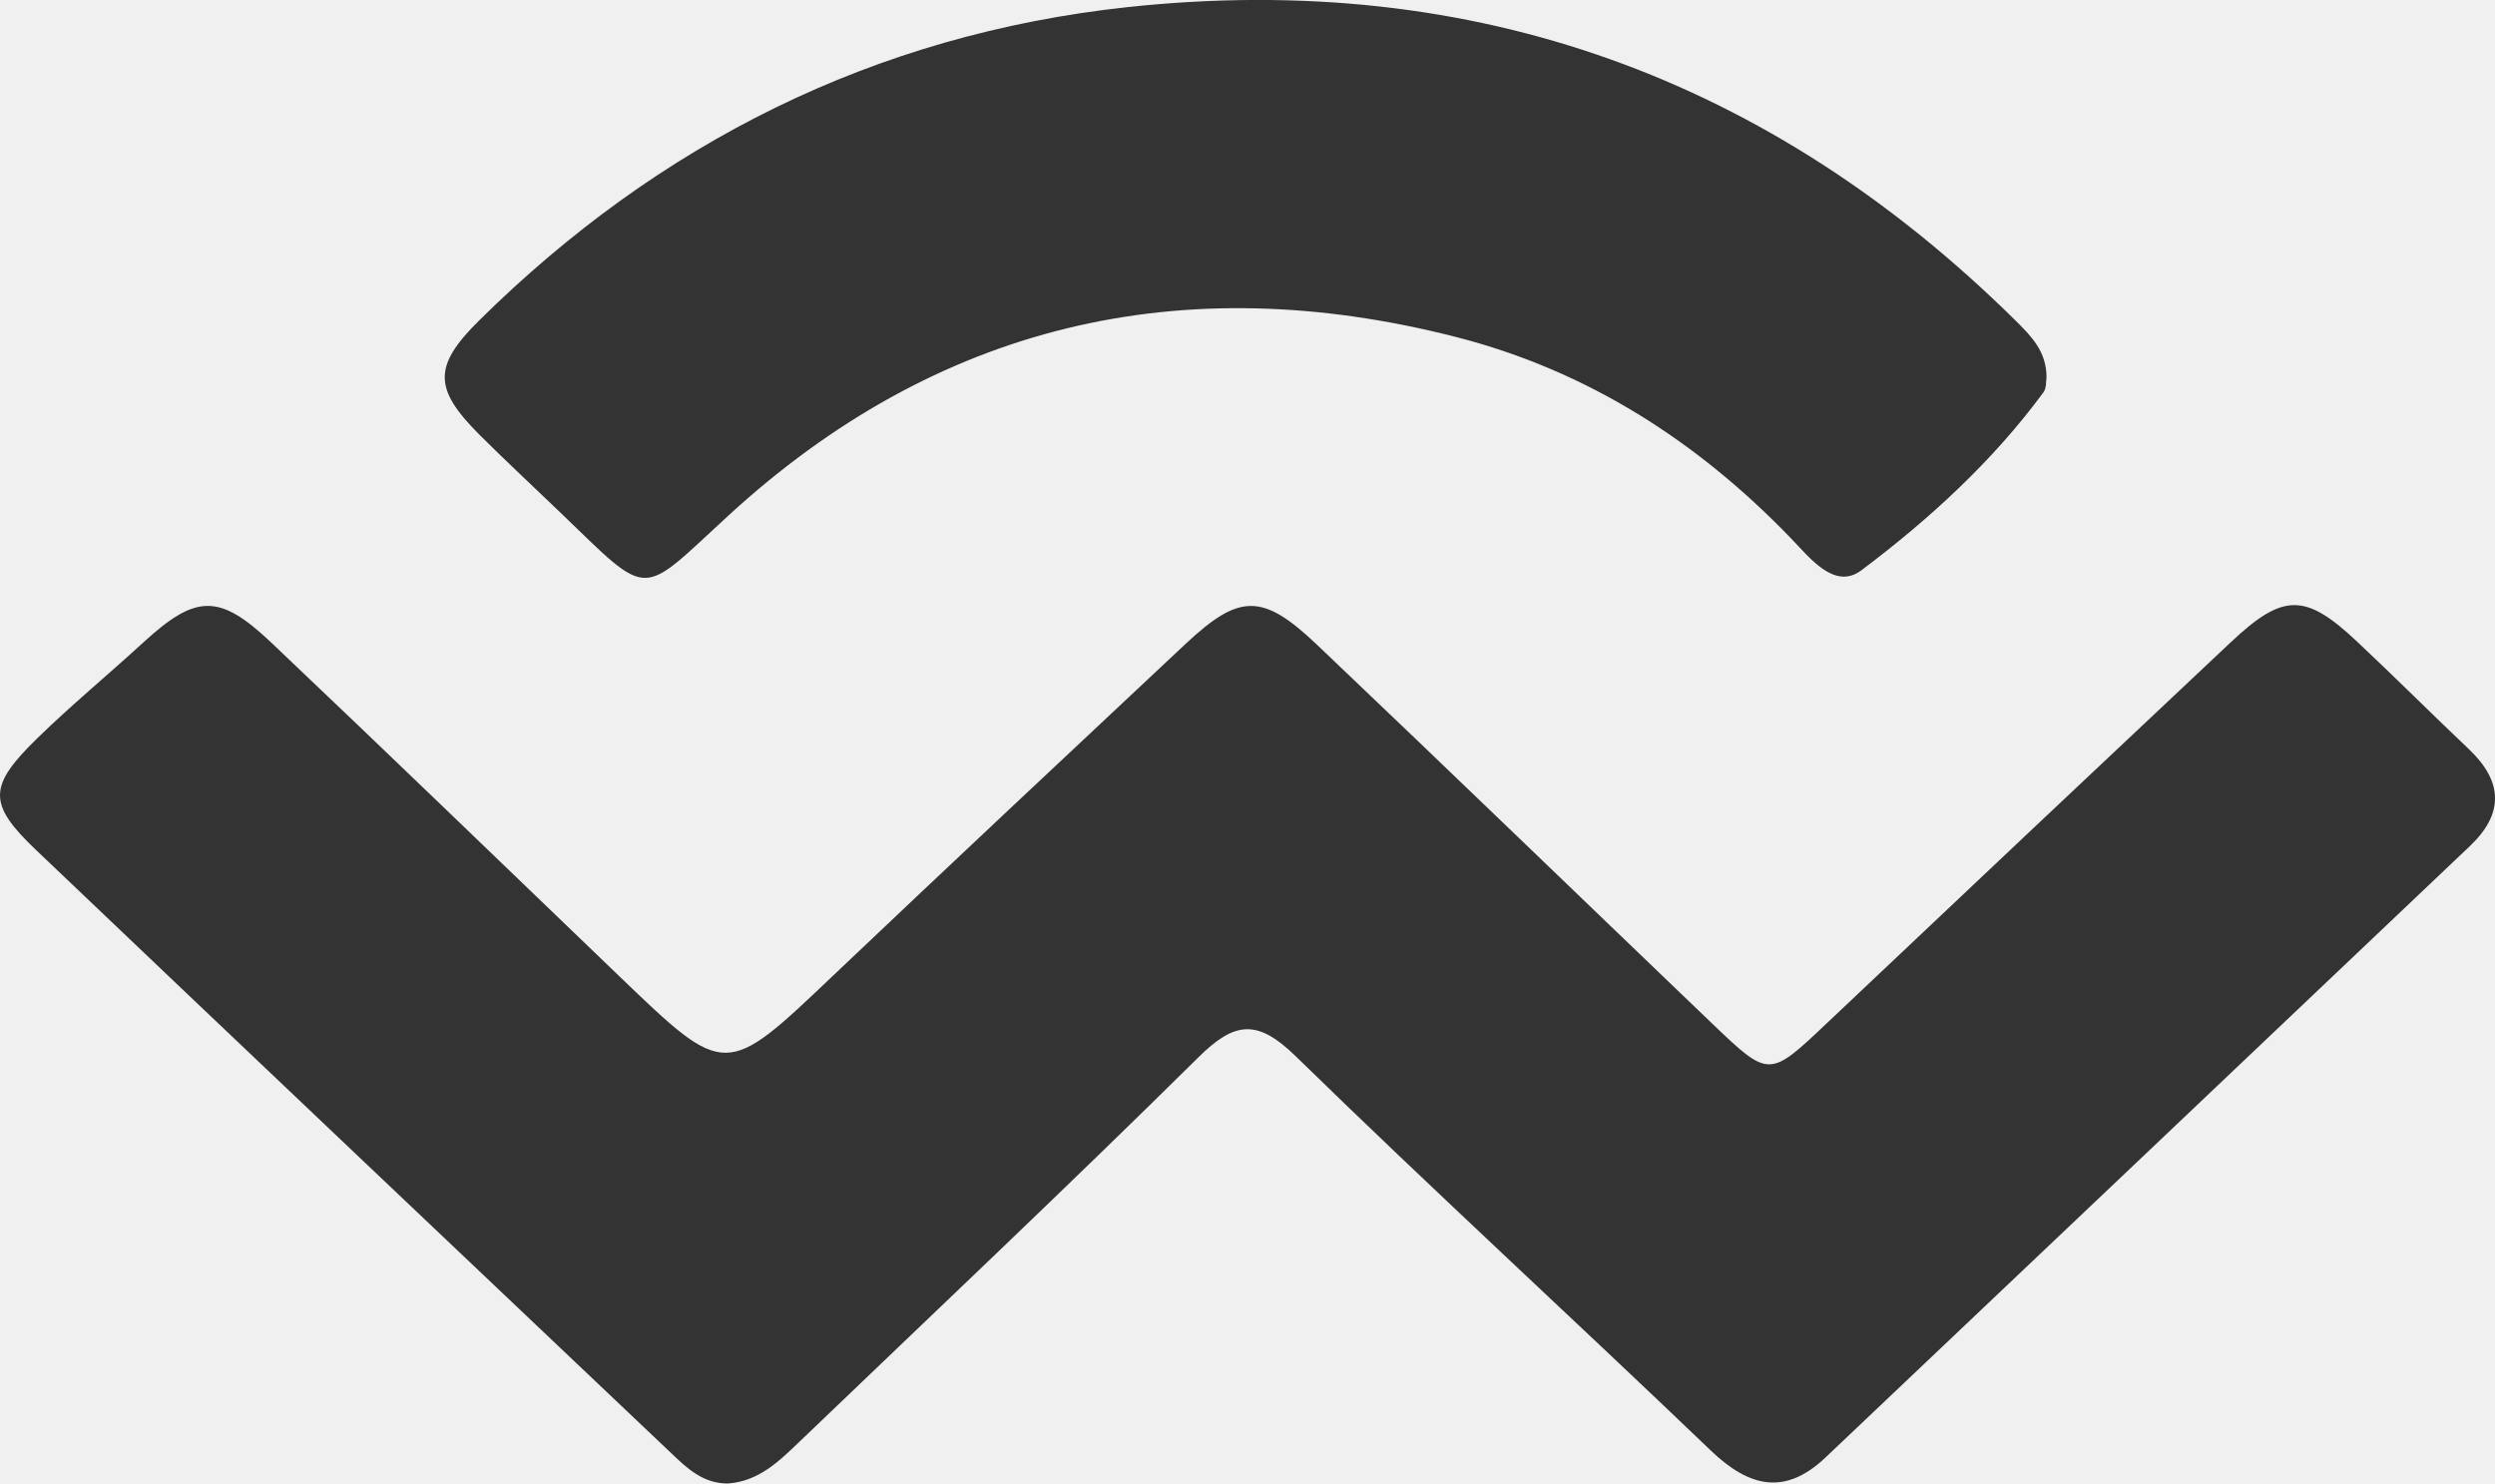
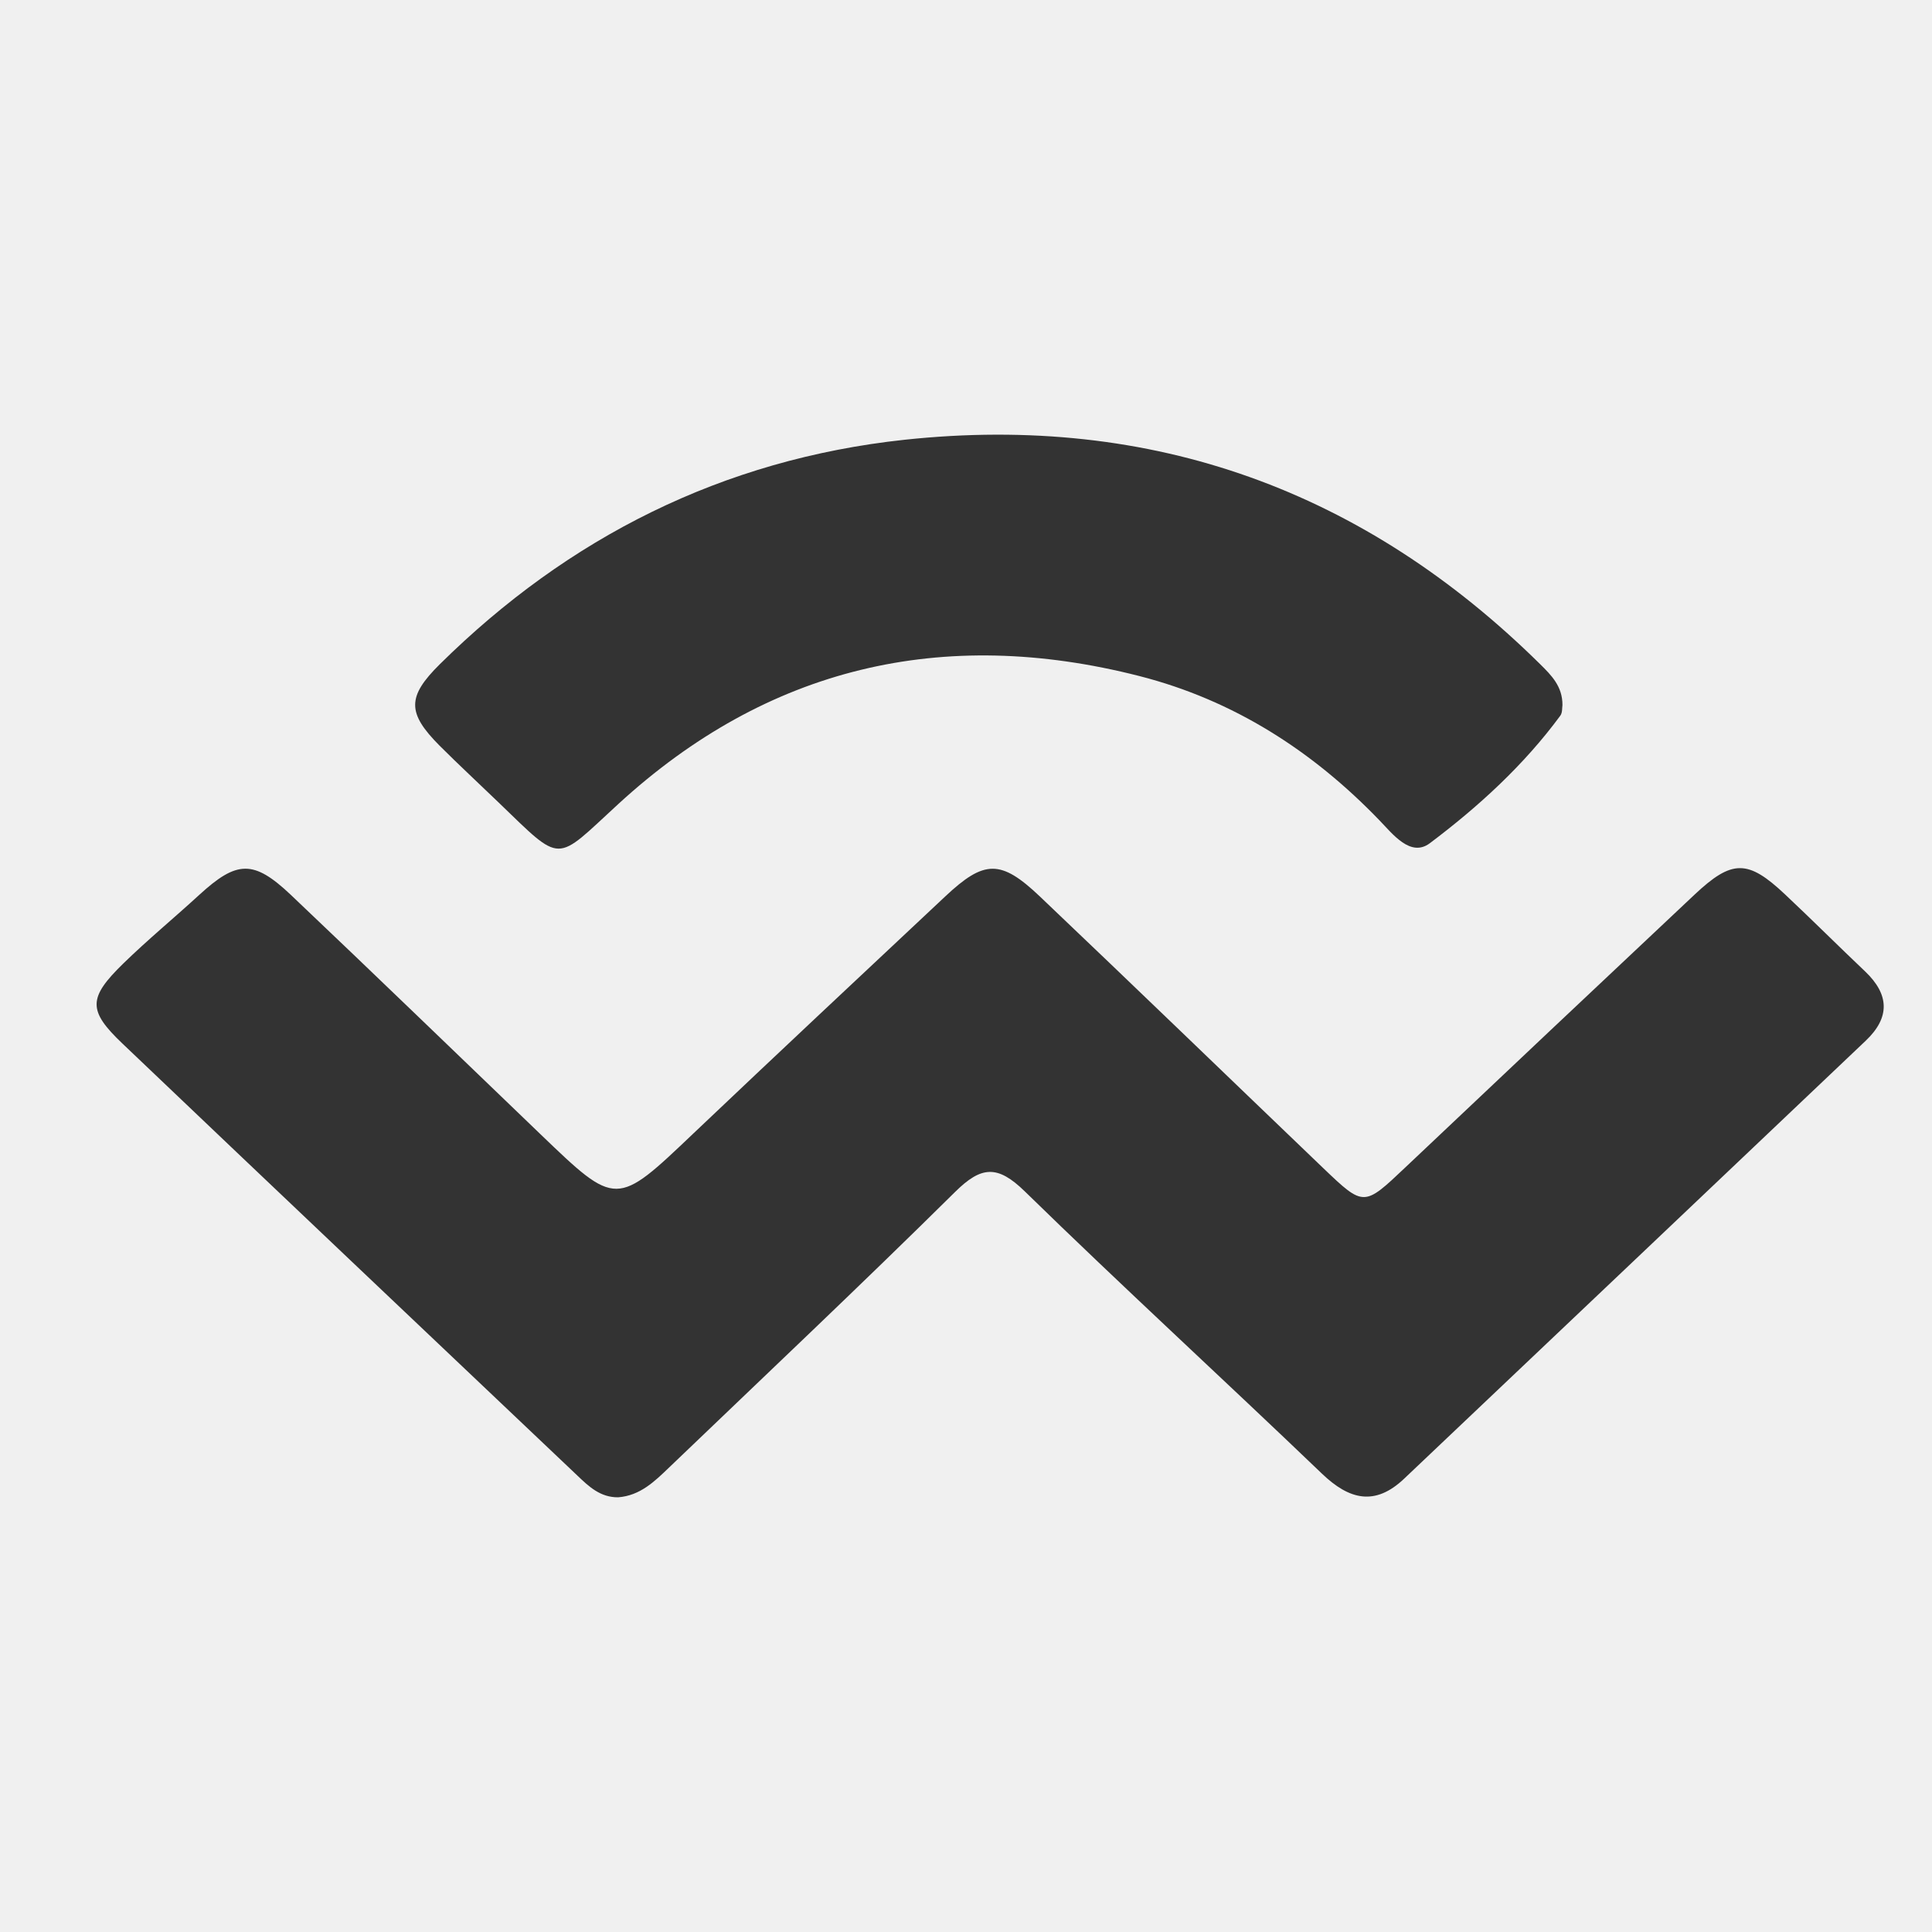
- <svg xmlns="http://www.w3.org/2000/svg" width="37" height="22" viewBox="0 0 37 22" fill="none">
-   <g clip-path="url(#clip0_536_1131)">
-     <path d="M10.799 22C10.432 22.004 10.193 21.779 9.959 21.555C6.815 18.572 3.669 15.593 0.533 12.604C-0.184 11.921 -0.177 11.66 0.553 10.948C1.059 10.455 1.606 10.004 2.128 9.525C2.903 8.816 3.248 8.795 4.02 9.527C5.752 11.169 7.469 12.83 9.191 14.484C10.764 15.995 10.757 15.988 12.358 14.465C14.089 12.821 15.832 11.19 17.574 9.556C18.378 8.802 18.719 8.79 19.529 9.56C21.494 11.428 23.444 13.314 25.402 15.19C26.239 15.99 26.239 15.981 27.099 15.167C29.09 13.283 31.085 11.402 33.081 9.525C33.861 8.791 34.187 8.791 34.96 9.52C35.518 10.044 36.06 10.586 36.617 11.114C37.117 11.591 37.135 12.065 36.629 12.546C33.444 15.57 30.259 18.593 27.072 21.614C26.472 22.183 25.941 22.058 25.37 21.511C23.328 19.553 21.24 17.641 19.216 15.665C18.651 15.114 18.316 15.141 17.773 15.679C15.825 17.605 13.83 19.488 11.852 21.384C11.552 21.672 11.254 21.965 10.799 22Z" fill="#333333" />
-     <path d="M30.349 5.598C30.34 5.649 30.351 5.754 30.304 5.818C29.552 6.839 28.614 7.698 27.603 8.458C27.205 8.756 26.837 8.27 26.562 7.986C25.182 6.553 23.547 5.497 21.59 4.997C17.505 3.953 13.883 4.819 10.804 7.644C9.47 8.867 9.664 8.904 8.311 7.602C7.908 7.214 7.496 6.833 7.1 6.437C6.428 5.761 6.424 5.425 7.109 4.749C9.763 2.128 12.959 0.511 16.726 0.105C21.881 -0.447 26.264 1.174 29.887 4.751C30.119 4.981 30.351 5.211 30.349 5.598Z" fill="#333333" />
+ <svg xmlns="http://www.w3.org/2000/svg" width="40" height="40" viewBox="0 0 40 40" fill="none">
+   <g clip-path="url(#clip0_536_1130)">
+     <path d="M12.799 31C12.432 31.004 12.193 30.779 11.959 30.555C8.815 27.572 5.669 24.593 2.533 21.604C1.816 20.921 1.823 20.66 2.553 19.948C3.059 19.455 3.606 19.004 4.128 18.525C4.903 17.816 5.248 17.795 6.02 18.526C7.752 20.169 9.469 21.83 11.191 23.484C12.764 24.995 12.757 24.988 14.358 23.465C16.089 21.821 17.832 20.19 19.574 18.556C20.378 17.802 20.719 17.79 21.529 18.56C23.494 20.428 25.444 22.314 27.402 24.19C28.239 24.99 28.239 24.981 29.099 24.167C31.09 22.283 33.085 20.402 35.081 18.525C35.861 17.791 36.187 17.791 36.96 18.52C37.518 19.044 38.06 19.586 38.617 20.114C39.117 20.591 39.135 21.065 38.629 21.546C35.444 24.57 32.259 27.593 29.072 30.614C28.472 31.183 27.941 31.058 27.37 30.511C25.328 28.553 23.24 26.641 21.216 24.665C20.651 24.114 20.316 24.141 19.773 24.679C17.825 26.605 15.83 28.488 13.852 30.384C13.552 30.672 13.254 30.965 12.799 31Z" fill="#333333" />
+     <path d="M32.349 14.598C32.34 14.649 32.351 14.755 32.304 14.818C31.552 15.839 30.614 16.698 29.603 17.458C29.205 17.756 28.837 17.27 28.562 16.986C27.182 15.553 25.547 14.497 23.59 13.997C19.505 12.953 15.883 13.819 12.804 16.644C11.47 17.867 11.664 17.904 10.31 16.602C9.908 16.214 9.496 15.833 9.1 15.437C8.428 14.761 8.424 14.425 9.109 13.749C11.763 11.128 14.959 9.511 18.726 9.105C23.881 8.553 28.264 10.174 31.887 13.751C32.12 13.981 32.351 14.211 32.349 14.598Z" fill="#333333" />
  </g>
  <defs>
-     <clipPath id="clip0_536_1131">
-       <rect width="37" height="22" fill="white" />
+     <clipPath id="clip0_536_1130">
+       <rect width="37" height="22" fill="white" transform="translate(2 9)" />
    </clipPath>
  </defs>
</svg>
